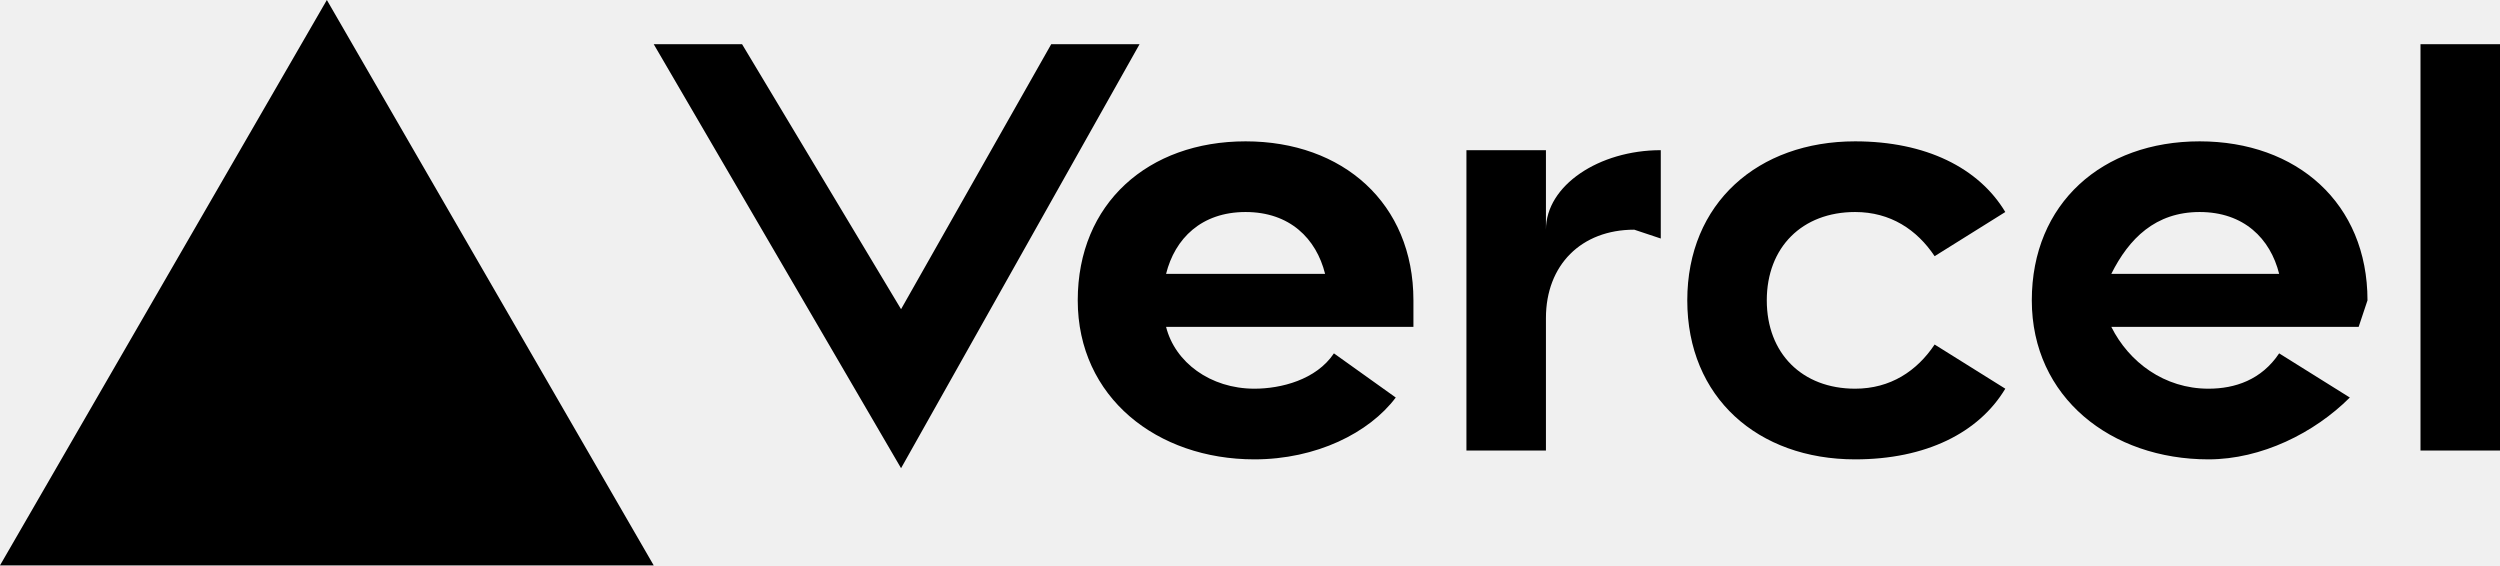
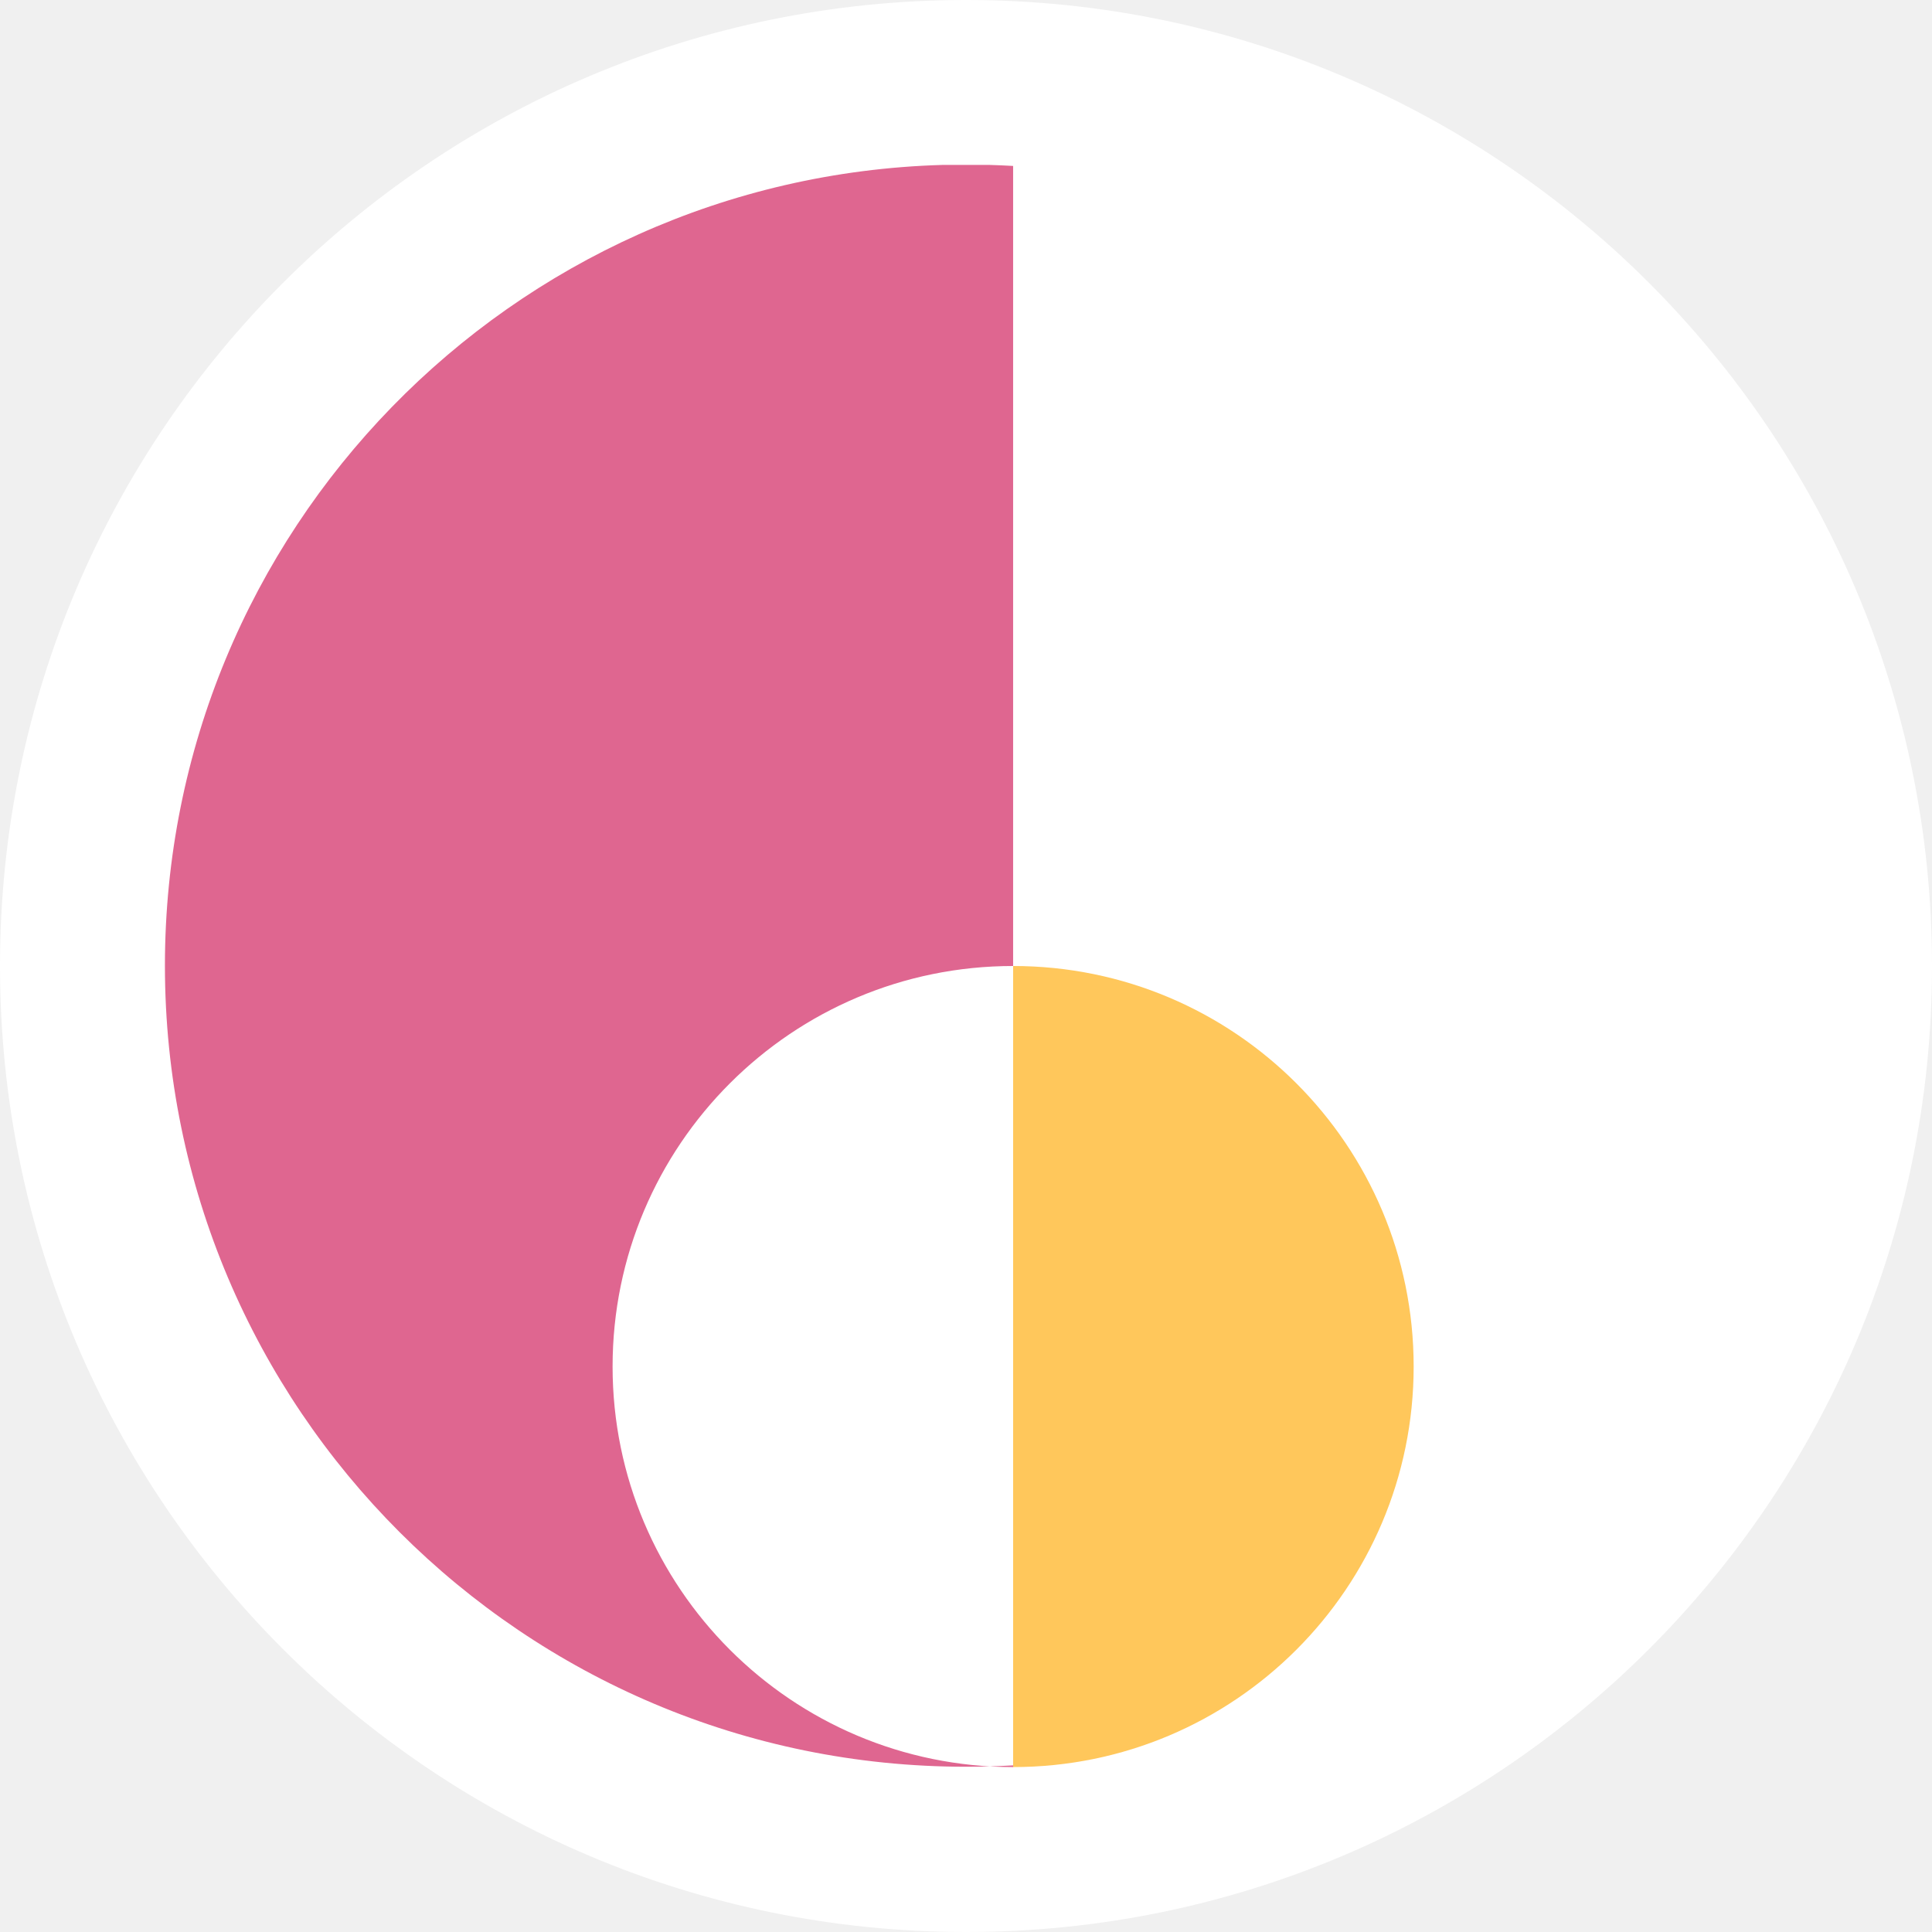
- <svg xmlns="http://www.w3.org/2000/svg" fill="none" viewBox="0 0 283 64">
-   <path fill="black" d="M141 16c-11 0-19 7-19 18s9 18 20 18c7 0 13-3 16-7l-7-5c-2 3-6 4-9 4-5 0-9-3-10-7h28v-3c0-11-8-18-19-18zm-9 15c1-4 4-7 9-7s8 3 9 7h-18zm117-15c-11 0-19 7-19 18s9 18 20 18c6 0 12-3 16-7l-8-5c-2 3-5 4-8 4-5 0-9-3-11-7h28l1-3c0-11-8-18-19-18zm-10 15c2-4 5-7 10-7s8 3 9 7h-19zm-39 3c0 6 4 10 10 10 4 0 7-2 9-5l8 5c-3 5-9 8-17 8-11 0-19-7-19-18s8-18 19-18c8 0 14 3 17 8l-8 5c-2-3-5-5-9-5-6 0-10 4-10 10zm83-29v46h-9V5h9zM37 0l37 64H0L37 0zm92 5-27 48L74 5h10l18 30 17-30h10zm59 12v10l-3-1c-6 0-10 4-10 10v15h-9V17h9v9c0-5 6-9 13-9z" />
+ <svg xmlns="http://www.w3.org/2000/svg" width="82" height="82" viewBox="0 0 82 82" fill="none">
+   <path d="M82 41C82 63.644 63.644 82 41 82C18.356 82 0 63.644 0 41C0 18.356 18.356 0 41 0C63.644 0 82 18.356 82 41Z" fill="white" />
+   <path fill-rule="evenodd" clip-rule="evenodd" d="M43 75C52.389 75 60 67.389 60 58C60 48.611 52.389 41 43 41V75Z" fill="#FFC75B" />
+   <path fill-rule="evenodd" clip-rule="evenodd" d="M43 7.043V74.928C42.338 74.966 41.671 74.986 41 74.986C22.222 74.986 7 59.763 7 40.986C7 22.542 21.685 7.529 40 7L42 7C42.335 7.01 42.668 7.024 43 7.043ZM43 41C33.611 41 26 48.611 26 58C26 67.389 33.611 75 43 75V41Z" fill="#DF6690" />
</svg>
